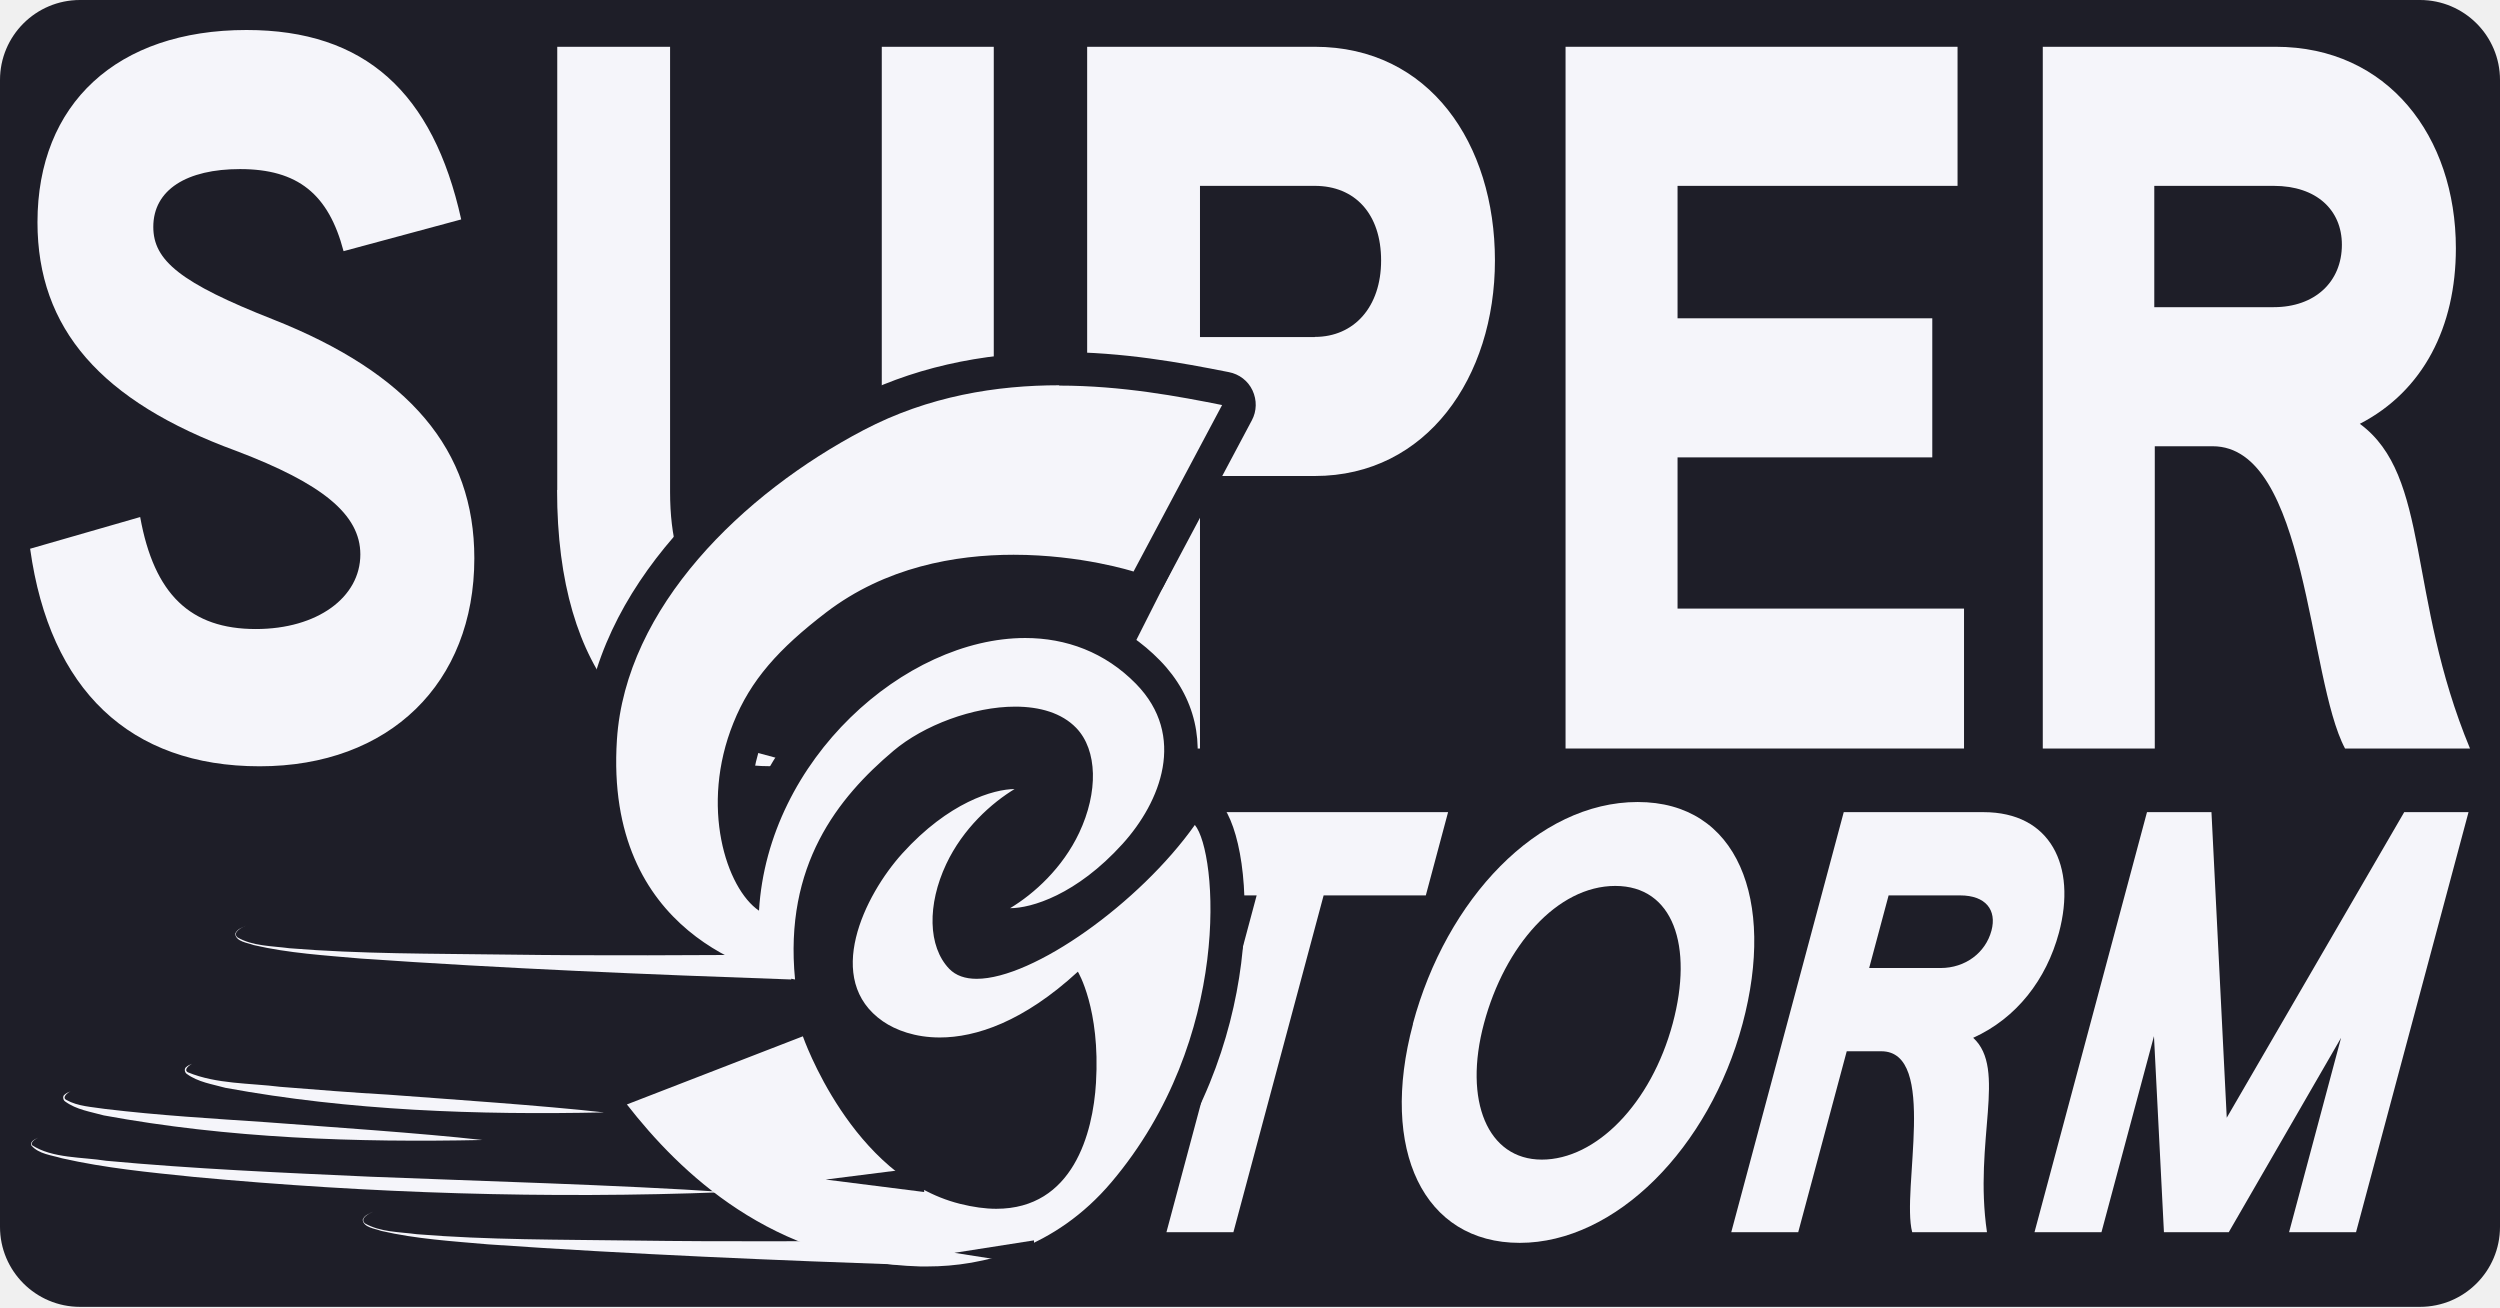
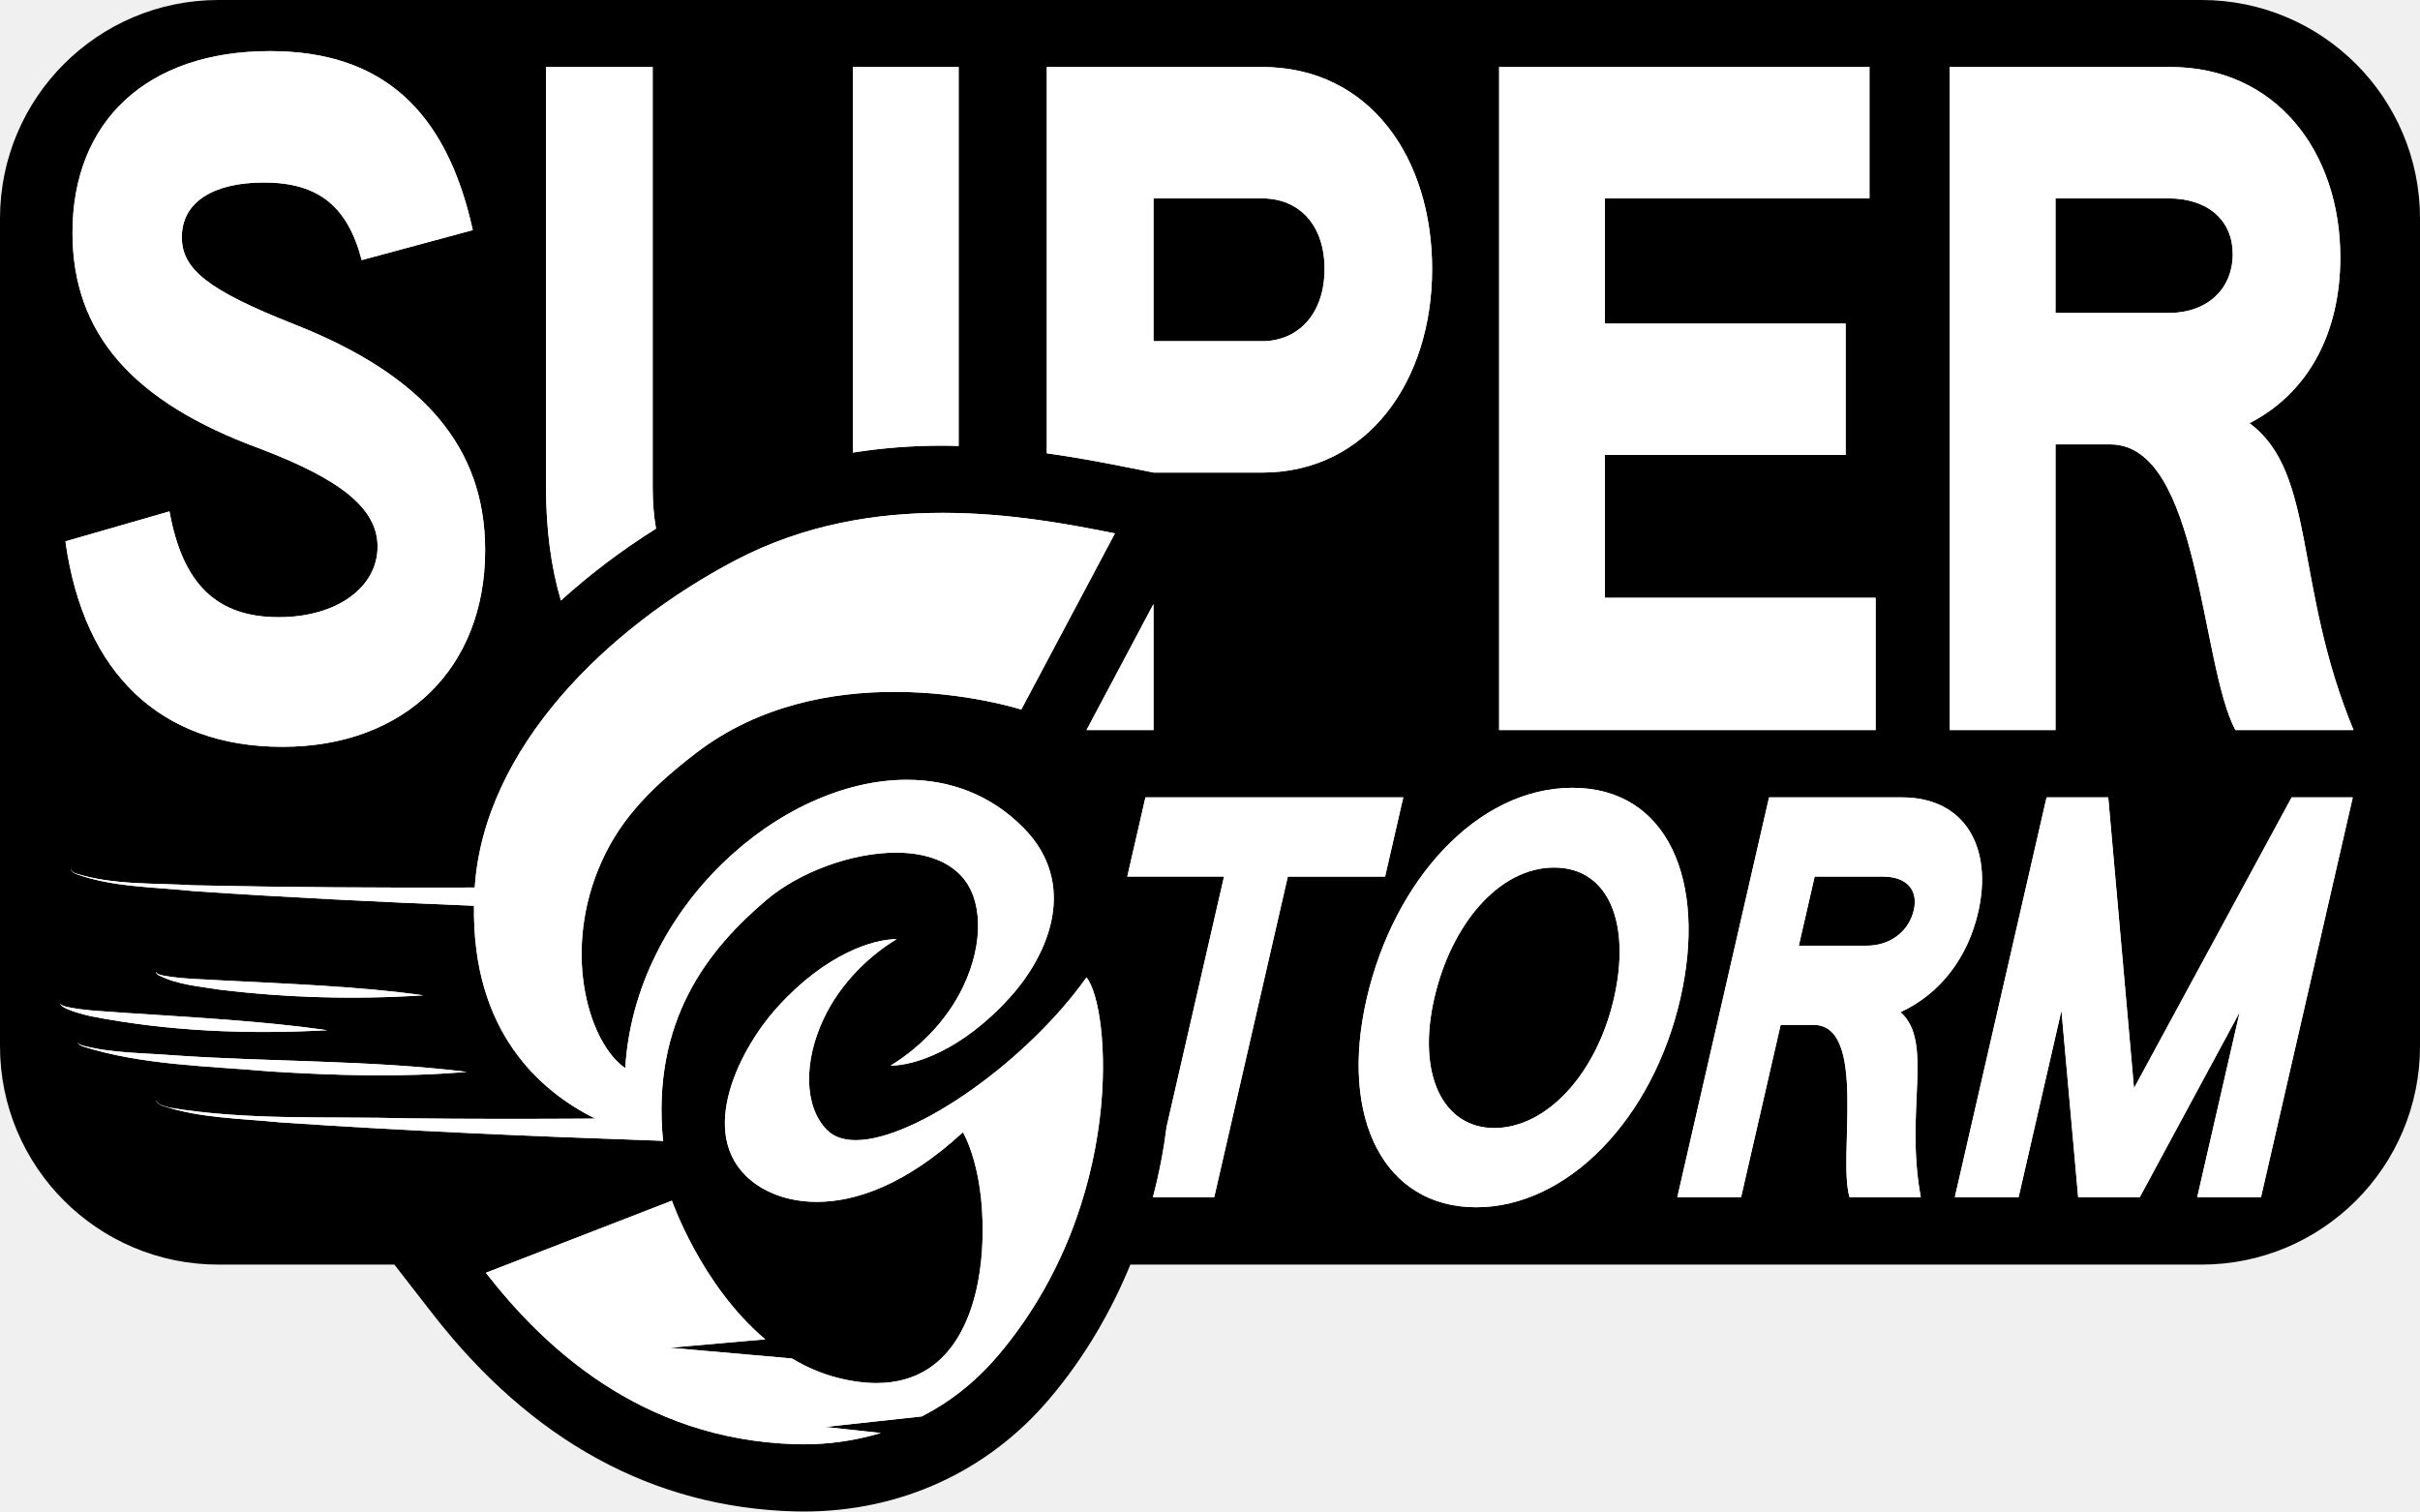
- <svg xmlns="http://www.w3.org/2000/svg" width="1000" height="523" viewBox="0 0 1000 523" fill="none">
-   <rect width="1000" height="522.742" rx="32" fill="#1E1E28" />
-   <path d="M12 219.51L56.068 206.815C61.651 237.788 76.207 251.614 102.329 251.614C126.988 251.614 144.137 238.918 144.137 221.77C144.137 205.751 128.849 193.389 94.486 180.361C40.381 160.554 14.991 131.441 14.991 88.902C14.991 41.511 46.762 12 98.607 12C145.998 12 173.249 36.992 184.482 87.772L137.423 100.468C131.441 77.669 119.145 67.633 96.014 67.633C74.745 67.633 61.319 75.875 61.319 90.763C61.319 104.19 72.153 113.163 109.108 127.719C163.944 149.387 189.733 179.962 189.733 223.299C189.733 273.282 155.768 306.515 103.857 306.515C51.947 306.515 19.91 275.941 12.066 219.577L12 219.51Z" fill="#F5F5FA" />
-   <path d="M222.901 195.981V18.713H268.032V196.778C268.032 233.335 283.32 250.55 309.441 250.55C335.563 250.55 352.711 234.133 352.711 197.177V18.713H397.51V196.38C397.51 269.892 361.684 306.515 309.441 306.515C257.198 306.515 222.835 270.291 222.835 196.047L222.901 195.981Z" fill="#F5F5FA" />
-   <path d="M434.862 18.713H525.922C571.851 18.713 597.973 57.53 597.973 104.19C597.973 150.85 570.721 190.398 525.922 190.398H479.994V299.404H434.862V18.713ZM525.922 134.765C541.609 134.765 552.443 122.801 552.443 104.19C552.443 85.579 542.007 74.346 525.922 74.346H479.994V134.831H525.922V134.765Z" fill="#F5F5FA" />
-   <path d="M626.287 18.713H783.017V74.346H671.02V127.32H772.914V182.953H671.02V243.438H785.609V299.404H626.221V18.713H626.287Z" fill="#F5F5FA" />
-   <path d="M816.98 18.713H910.3C955.099 18.713 982.35 54.539 982.35 99.338C982.35 130.71 969.323 156.433 943.932 169.527C972.314 190.398 962.61 238.187 988 299.404H938.017C923.062 271.421 923.062 178.5 885.043 178.5H861.912V299.404H817.113V18.713H816.98ZM909.502 122.867C925.92 122.867 936.754 112.764 936.754 97.876C936.754 84.05 926.651 74.346 909.502 74.346H861.713V122.867H909.502Z" fill="#F5F5FA" />
-   <path d="M446.635 386.808L484.322 381.822V391.793L446.635 386.808Z" fill="#1E1E28" />
-   <path d="M502.663 358.16H461.985L470.892 324.86H579.233L570.327 358.16H529.45L493.358 492.889H466.572L502.663 358.16Z" fill="#F5F5FA" />
-   <path d="M565.147 409.539C578.507 359.689 615.064 320.806 655.077 320.806C695.09 320.806 710.311 359.889 697.018 409.539C683.724 459.19 646.303 497.143 607.885 497.143C569.467 497.143 551.654 460.054 565.213 409.539H565.147ZM669.101 409.34C677.41 378.3 669.301 354.372 646.104 354.372C622.907 354.372 601.903 378.3 593.595 409.34C585.286 440.38 595.057 463.843 616.725 463.843C638.394 463.843 660.461 441.51 669.101 409.34Z" fill="#F5F5FA" />
-   <path d="M737.563 324.86H793.396C820.182 324.86 830.75 346.329 823.572 373.115C818.52 391.859 806.623 407.279 789.275 415.122C802.9 427.618 789.408 456.265 794.792 492.889H764.881C760.428 476.139 775.317 420.506 752.518 420.506H738.693L719.285 492.889H692.499L737.497 324.86H737.563ZM776.247 387.206C786.084 387.206 794.193 381.158 796.586 372.251C798.78 364.009 794.326 358.16 784.024 358.16H755.443L747.666 387.206H776.247Z" fill="#F5F5FA" />
-   <path d="M858.663 324.86H884.585L890.7 447.093L961.687 324.86H987.41L942.411 492.889H915.625L936.429 415.122L891.498 492.889H865.575L861.587 414.458L840.584 492.889H813.798L858.796 324.86H858.663Z" fill="#F5F5FA" />
-   <path d="M471.16 223.099L424.5 315.422L377.84 321.338L296.618 299.403V247.227L359.761 205.02L430.017 201.165L471.16 223.099Z" fill="#1E1E28" />
-   <path d="M368.007 513.095C320.549 511.699 279.406 489.034 245.641 445.697C244.378 444.036 243.913 441.842 244.511 439.848C245.109 437.854 246.571 436.193 248.499 435.395L318.821 408.144C319.619 407.878 320.416 407.678 321.214 407.678C322.144 407.678 323.141 407.878 324.005 408.276C325.667 409.008 326.93 410.403 327.462 412.132C327.661 412.663 346.272 464.973 385.62 474.876C390.273 476.073 394.593 476.605 398.581 476.605C425.168 476.605 430.818 448.954 431.881 432.47C432.812 417.183 430.685 406.15 428.625 399.503C406.557 417.382 388.146 421.37 376.049 421.37C366.079 421.37 356.641 418.645 349.529 413.727C341.087 407.878 335.969 399.569 334.84 389.533C332.58 370.257 344.943 348.988 356.175 336.559C374.786 315.954 394.195 308.642 406.092 308.642C409.083 308.642 411.742 310.636 412.54 313.495C413.337 316.353 412.141 319.41 409.615 320.939C404.497 323.996 391.802 332.836 384.557 348.257C378.11 361.949 378.11 376.106 384.49 382.687C385.753 383.95 387.814 384.614 390.672 384.614C411.011 384.614 451.556 355.502 472.493 325.857C473.689 324.196 475.617 323.132 477.677 323.066C477.744 323.066 477.877 323.066 477.943 323.066C479.937 323.066 481.798 323.93 483.061 325.459C494.36 339.084 500.608 416.651 449.695 476.87C423.174 508.243 389.01 512.896 370.998 512.896C369.934 512.896 368.937 512.896 367.874 512.896L368.007 513.095ZM317.89 398.506C317.558 398.506 317.159 398.506 316.827 398.439C308.386 397.044 234.408 382.221 240.058 295.548C243.846 237.722 295.292 190.863 342.217 166.27C365.88 153.841 393.264 147.593 423.639 147.593C448.565 147.593 471.031 151.647 490.107 155.502C492.167 155.901 493.895 157.297 494.826 159.158C495.756 161.086 495.69 163.279 494.693 165.14L459.266 231.74C458.069 233.934 455.81 235.263 453.417 235.263C452.752 235.263 452.087 235.13 451.423 234.931C451.223 234.931 431.217 228.55 405.494 228.55C377.245 228.55 353.384 235.861 334.574 250.218C315.564 264.774 305.727 276.406 299.546 291.627C290.44 314.026 293.298 334.897 299.08 347.592C310.712 289.899 364.085 248.49 410.08 248.49C429.223 248.49 446.172 255.535 459.199 268.895C482.529 292.823 470.964 323.199 453.948 342.009C435.338 362.614 415.929 369.925 404.032 369.925C401.041 369.925 398.382 367.931 397.584 365.073C396.787 362.215 397.983 359.157 400.509 357.629C405.627 354.571 418.322 345.731 425.567 330.311C432.014 316.618 432.014 302.461 425.633 295.881C420.449 290.563 412.141 289.433 406.026 289.433C391.071 289.433 372.792 296.08 361.559 305.518C342.018 322.002 320.15 346.595 324.537 391.261C324.737 393.321 324.005 395.382 322.477 396.778C321.214 397.908 319.619 398.572 317.957 398.572L317.89 398.506Z" fill="#F5F5FA" />
-   <path d="M423.637 154.239C448.895 154.239 471.826 158.626 488.842 162.016L453.415 228.616C453.415 228.616 432.677 221.903 405.425 221.903C382.162 221.903 354.179 226.821 330.451 244.967C311.441 259.523 300.208 272.085 293.362 289.168C279.869 322.534 290.504 355.369 303.598 364.275C307.187 303.657 362.089 255.203 410.078 255.203C426.429 255.203 441.982 260.853 454.412 273.548C474.751 294.352 464.249 320.739 449.028 337.555C430.55 357.961 412.537 363.278 404.03 363.278C413.667 357.496 425.033 347.193 431.68 333.102C439.324 316.884 439.058 300.068 430.483 291.162C424.701 285.179 415.927 282.654 406.09 282.654C389.274 282.654 369.467 290.098 357.37 300.334C335.17 319.078 313.568 346.063 318.021 391.793C304.063 389.466 241.717 373.78 246.768 295.881C250.225 242.906 297.151 197.377 345.406 172.053C371.461 158.36 398.779 154.107 423.704 154.107M406.157 315.422C396.519 321.205 385.153 331.507 378.506 345.598C370.863 361.816 371.128 378.632 379.703 387.539C382.361 390.264 386.083 391.527 390.67 391.527C413.335 391.527 455.874 361.151 477.941 329.978C486.98 340.879 493.228 415.388 444.574 472.882C421.976 499.602 392.93 506.581 370.995 506.581C369.998 506.581 369.001 506.581 368.071 506.581C308.849 504.919 271.893 468.894 250.757 441.776L321.145 414.524C321.145 414.524 340.554 470.622 383.957 481.523C389.274 482.852 394.126 483.517 398.513 483.517C429.221 483.517 437.197 453.275 438.393 433.135C440.188 403.491 431.148 388.669 431.148 388.669C409.413 408.675 390.404 414.99 375.914 414.99C366.077 414.99 358.3 412.065 353.182 408.542C329.254 391.992 345.738 358.16 360.959 341.344C379.437 320.939 397.449 315.621 405.957 315.621M423.637 140.946C392.198 140.946 363.751 147.46 339.158 160.421C290.637 185.878 237.397 234.598 233.409 295.15C227.958 378.499 291.833 399.636 311.109 404.089L246.037 429.28C242.116 430.809 239.125 434.066 238.061 438.12C236.931 442.175 237.795 446.495 240.388 449.818C275.416 494.816 318.287 518.346 367.805 519.742C368.868 519.742 369.998 519.742 371.128 519.742C390.271 519.742 426.562 514.757 454.877 481.324C506.256 420.639 503.265 339.417 488.31 321.338C485.784 318.28 481.995 316.552 478.074 316.552C477.874 316.552 477.742 316.552 477.542 316.552C477.21 316.552 476.877 316.552 476.545 316.618C482.328 297.609 478.273 278.799 463.983 264.176C449.692 249.553 431.082 241.777 410.145 241.777C368.403 241.777 320.946 273.814 300.474 321.338C300.474 313.029 301.87 303.724 305.791 294.02C311.441 279.995 320.68 269.161 338.692 255.402C356.306 241.909 378.772 235.13 405.558 235.13C430.151 235.13 449.294 241.112 449.493 241.178C450.822 241.577 452.218 241.777 453.548 241.777C458.333 241.777 462.919 239.184 465.312 234.731L500.739 168.131C502.733 164.409 502.8 160.022 501.005 156.167C499.21 152.312 495.688 149.653 491.567 148.856C472.158 145.001 449.294 140.813 423.77 140.813L423.637 140.946ZM332.046 363.943C336.698 338.486 351.919 322.335 365.811 310.57C375.848 302.129 392.73 296.014 406.024 296.014C412.803 296.014 418.121 297.609 420.846 300.467C424.568 304.322 425.365 315.09 419.516 327.452C413.069 341.211 401.637 349.121 397.051 351.912C391.933 354.97 389.473 361.085 391.068 366.867C392.331 371.52 395.987 374.976 400.507 376.173C396.718 377.502 393.461 378.233 390.736 378.233C389.872 378.233 389.34 378.167 389.074 378.1C385.552 374.046 384.887 363.478 390.603 351.314C397.051 337.555 408.483 329.646 413.069 326.854C418.187 323.797 420.646 317.682 419.051 311.899C417.456 306.183 412.271 302.129 406.289 302.129H406.157C392.797 302.129 371.394 310.038 351.255 332.238C344.076 340.148 336.499 351.514 331.979 363.943H332.046ZM326.33 402.095C326.33 402.095 326.728 401.763 326.928 401.563C328.124 400.433 329.055 399.17 329.786 397.775C332.445 406.482 337.895 413.86 345.804 419.31C354.046 424.96 364.814 428.084 376.113 428.084C387.413 428.084 404.561 424.827 424.435 411.002C425.299 416.585 425.764 423.63 425.233 432.072C424.169 449.353 418.652 469.958 398.579 469.958C395.189 469.958 391.401 469.426 387.28 468.429C351.521 459.39 333.973 410.403 333.774 409.938C332.577 406.548 330.052 403.757 326.795 402.228C326.662 402.161 326.462 402.095 326.33 402.029V402.095Z" fill="#1E1E28" />
-   <path d="M316.559 391.793C259.065 389.799 201.704 387.406 144.276 383.418C129.986 382.155 115.496 381.291 101.471 378.034C99.078 377.103 94.359 376.705 94.093 373.514C94.692 371.72 96.752 371.055 98.281 370.257C96.619 371.055 92.764 372.982 95.024 374.976C101.139 378.499 108.849 378.366 115.762 379.297C144.342 381.623 173.056 381.424 201.77 381.823C240.055 382.354 278.34 382.088 316.625 381.823L316.492 391.793H316.559Z" fill="#F5F5FA" />
-   <path d="M367.539 506.116C310.045 504.122 252.684 501.729 195.256 497.741C180.966 496.478 166.476 495.614 152.452 492.357C150.059 491.426 145.34 491.028 145.074 487.904C145.672 486.109 147.732 485.444 149.261 484.647C147.6 485.444 143.744 487.372 146.004 489.366C152.119 492.889 159.829 492.756 166.742 493.686C195.323 496.013 224.037 495.813 252.75 496.212C291.035 496.744 329.32 496.478 367.605 496.212L367.473 506.182L367.539 506.116Z" fill="#F5F5FA" />
-   <path d="M289.641 476.871C218.853 479.596 147.933 477.336 77.411 470.756C59.797 468.961 42.051 467.233 24.769 463.311C20.582 462.048 15.53 461.65 12.539 458.193C11.941 456.465 14.068 455.668 15.264 455.069C14.135 455.668 12.274 456.665 12.805 458.06C20.848 463.378 33.011 462.78 42.45 464.308C77.611 467.565 112.971 469.094 148.265 470.689C189.741 472.351 248.697 474.013 289.641 476.804V476.871Z" fill="#F5F5FA" />
-   <path d="M241.65 444.966C191.069 446.03 140.022 444.301 90.172 435.129C84.921 433.667 79.205 432.869 74.685 429.546C73.888 429.014 73.555 427.419 74.486 426.821C75.217 426.156 76.081 425.824 76.879 425.491C75.416 426.222 73.356 428.017 75.217 428.947C86.649 433.667 99.876 433.201 112.106 434.73C126.463 435.86 140.82 437.056 155.243 437.854C180.634 439.782 216.659 442.174 241.65 444.966Z" fill="#F5F5FA" />
-   <path d="M192.999 456C142.417 457.063 91.371 455.335 41.52 446.163C36.269 444.7 30.553 443.903 26.033 440.579C25.236 440.048 24.903 438.452 25.834 437.854C26.565 437.189 27.429 436.857 28.227 436.525C26.765 437.256 24.704 439.051 26.565 439.981C31.151 442.573 36.867 442.773 41.986 443.57C63.454 446.163 85.056 447.425 106.591 448.888C131.982 450.815 168.007 453.208 192.999 456Z" fill="#F5F5FA" />
-   <path d="M330.252 471.819L369.667 466.834V476.804L330.252 471.819Z" fill="#1E1E28" />
-   <path d="M381.761 501.131L413.599 496.146V506.116L381.761 501.131Z" fill="#1E1E28" />
+ <svg xmlns="http://www.w3.org/2000/svg" id="Layer_2" version="1.1" viewBox="0 0 288 179.885">
+   <defs>
+     <style>
+       .st0 {
+         fill: #fff;
+       }
+     </style>
+   </defs>
+   <path d="M184.954,103.246c-6.58,0-12.245,6.771-14.264,15.564-2.076,9.047,1.013,15.437,7.149,15.437s12.143-6.326,14.233-15.437c2.019-8.794-.54-15.564-7.119-15.564Z" />
+   <path d="M224.059,104.322h-8.098l-1.888,8.225h8.098c2.783,0,5.01-1.708,5.591-4.238.537-2.341-.793-3.986-3.703-3.986Z" />
+   <path d="M157.633,32.003c0-5.142-2.938-8.395-7.451-8.395h-12.907v16.999h12.907c4.407,0,7.451-3.357,7.451-8.604Z" />
+   <path d="M262,0H26C11.641,0,0,11.641,0,26v98.5c0,14.359,11.641,26,26,26h20.933l4.577,5.885c11.746,15.103,26.211,23.004,42.993,23.483.379.011.765.016,1.156.016,11.535,0,21.925-4.771,29.256-13.435,4.194-4.956,7.342-10.422,9.607-15.95h127.479c14.359,0,26-11.641,26-26V26c0-14.359-11.641-26-26-26ZM178.409,7.972h44.073v15.636h-31.48v14.9h28.647v15.636h-28.647v16.999h32.215v15.74h-44.807V7.972ZM150.183,7.972c12.907,0,20.252,10.913,20.252,24.03,0,13.327-7.66,24.24-20.252,24.24h-12.876l-3.052-.61c-2.976-.595-6.212-1.205-9.676-1.686V7.972h25.604ZM118.807,161.282c-2.808,3.318-5.93,5.657-9.105,7.287l-11.503,1.251,6.62.72c-3.23.977-6.377,1.345-9.16,1.345-.313,0-.623-.005-.927-.013-18.641-.533-30.261-11.853-36.907-20.398l22.138-8.58s3.5,10.093,11.111,16.5l-11.368.999,14.545,1.278c1.671,1.003,3.492,1.81,5.477,2.31,1.683.424,3.205.617,4.583.617,9.66,0,12.169-9.52,12.558-15.855.574-9.337-2.275-13.995-2.275-13.995-6.834,6.3-12.812,8.285-17.369,8.285-3.103,0-5.548-.922-7.154-2.029-7.535-5.197-2.346-15.85,2.449-21.144,5.807-6.412,11.473-8.092,14.165-8.092h.021c-3.035,1.827-6.606,5.06-8.691,9.49-2.397,5.095-2.331,10.398.366,13.187.828.856,2.016,1.246,3.458,1.246,7.139,0,20.517-9.552,27.458-19.369,2.848,3.427,4.81,26.88-10.489,44.961ZM129.302,86.884l7.974-14.999v14.999h-7.974ZM114.085,7.972v45.099c-.635-.015-1.264-.037-1.911-.037-3.687,0-7.246.287-10.681.827V7.972h12.592ZM64.976,7.972h12.697v50.054c0,1.798.139,3.42.396,4.888-4.089,2.566-7.886,5.442-11.314,8.553-1.157-3.888-1.779-8.436-1.779-13.651V7.972ZM30.978,53.409c-15.216-5.562-22.351-13.746-22.351-25.709,0-13.326,8.919-21.616,23.505-21.616,13.327,0,20.987,7.03,24.135,21.302l-13.222,3.567c-1.679-6.4-5.142-9.233-11.648-9.233-5.981,0-9.759,2.309-9.759,6.506,0,3.777,3.043,6.296,13.432,10.389,15.425,6.086,22.666,14.69,22.666,26.863,0,14.061-9.549,23.4-24.135,23.4-14.376,0-23.61-8.605-25.814-24.45l12.382-3.567c1.574,8.709,5.667,12.592,13.012,12.592,6.926,0,11.752-3.567,11.752-8.395,0-4.513-4.302-7.976-13.956-11.648ZM7.164,119.373c.122.322.517.371.814.465,2.283.476,4.635.515,6.957.706,7.79.514,16.321.964,24.037,2.059-9.393.506-18.898.153-28.143-1.661-.99-.238-1.991-.478-2.925-.9-.279-.159-.685-.307-.74-.669ZM50.386,118.451c-8.063.521-16.134.304-24.148-.66-2.475-.4-5.128-.582-7.389-1.747-.133-.094-.302-.237-.267-.418.063.342.514.377.791.465,2.291.43,4.642.429,6.965.582,7.785.403,16.355.704,24.048,1.777ZM9.235,123.997c.059.249.334.332.542.423,3.515.928,7.217.878,10.825,1.168,11.649.81,23.337.558,34.948,1.973-7.79.673-15.588.433-23.374-.048-7.373-.656-15.368-.737-22.432-3.017-.201-.117-.477-.238-.509-.499ZM19.281,131.58c-.272-.136-.602-.291-.694-.607.281.58,1.052.668,1.609.848,9.324,1.556,18.859,1.017,28.286,1.27,7.447.091,14.899.079,22.351.033-6.69-3.325-14.649-10.433-14.422-25.329-11.145-.446-22.284-.993-33.418-1.75-4.685-.504-9.617-.43-14.074-2.083-.256-.136-.604-.409-.452-.74-.133.335.214.577.473.702,4.506,1.439,9.405,1.145,14.088,1.435,11.149.244,22.311.305,33.47.267,1.093-16.657,15.858-30.993,31.034-38.948,8.207-4.302,16.786-5.643,24.643-5.643,7.956,0,15.17,1.375,20.511,2.443l-11.145,20.964s-6.533-2.104-15.09-2.104c-7.32,0-16.12,1.539-23.581,7.25-5.986,4.582-9.507,8.533-11.68,13.901-4.254,10.506-.907,20.83,3.222,23.627,1.131-19.066,18.408-34.313,33.498-34.313,5.15,0,10.044,1.775,13.956,5.781,6.395,6.549,3.095,14.845-1.7,20.14-5.806,6.411-11.473,8.092-14.165,8.092h-.021c3.035-1.827,6.606-5.06,8.691-9.49,2.398-5.095,2.331-10.398-.366-13.187-1.812-1.874-4.587-2.667-7.671-2.667-5.301,0-11.516,2.342-15.339,5.564-6.993,5.894-13.786,14.385-12.387,28.771-.08-.013-.176-.031-.266-.047-15.117-.52-30.223-1.166-45.321-2.189-4.681-.471-9.545-.487-14.039-1.991ZM144.506,142.471h-7.298c.754-2.856,1.29-5.67,1.629-8.379l6.832-29.771h-11.082l.003-.002h-.432l.096-.419h-.002l.447-1.947.041-.178h0l1.579-6.88h30.683l-2.163,9.427h-11.577l-8.755,38.149ZM175.676,143.674c-10.882,0-16.316-10.502-13.035-24.801,3.238-14.107,13.167-25.116,24.491-25.116s16.058,11.071,12.834,25.116c-3.281,14.299-13.409,24.801-24.29,24.801ZM228.589,142.471h-8.478c-1.441-4.744,2.174-20.498-4.279-20.498h-3.922l-4.704,20.498h-7.592l10.918-47.576h15.815c7.592,0,10.816,6.074,9.074,13.666-1.22,5.313-4.436,9.679-9.245,11.894,3.994,3.543.491,11.641,2.412,22.017ZM269.081,142.471h-7.592l5.053-22.017-11.885,22.017h-7.339l-1.989-22.207-5.096,22.207h-7.592l10.918-47.576h7.339l3.066,34.607,18.759-34.607h7.275l-10.918,47.576ZM266.029,86.884c-4.197-7.87-4.197-33.999-14.901-33.999h-6.506v33.999h-12.592V7.972h26.234c12.592,0,20.252,10.074,20.252,22.666,0,8.814-3.673,16.055-10.809,19.728,7.975,5.877,5.247,19.309,12.382,36.518h-14.061Z" />
+   <path d="M258.054,23.608h-13.432v13.642h13.432c4.617,0,7.66-2.834,7.66-7.031,0-3.882-2.833-6.61-7.66-6.61Z" />
+   <path class="st0" d="M33.181,73.452c-7.346,0-11.438-3.883-13.012-12.592l-12.382,3.567c2.204,15.845,11.438,24.45,25.814,24.45,14.586,0,24.135-9.34,24.135-23.4,0-12.173-7.241-20.777-22.666-26.863-10.389-4.093-13.432-6.611-13.432-10.389,0-4.197,3.778-6.506,9.759-6.506,6.506,0,9.969,2.833,11.648,9.233l13.222-3.567c-3.148-14.271-10.808-21.302-24.135-21.302-14.586,0-23.505,8.29-23.505,21.616,0,11.963,7.135,20.147,22.351,25.709,9.654,3.673,13.956,7.136,13.956,11.648,0,4.827-4.827,8.395-11.752,8.395Z" />
+   <path class="st0" d="M78.069,62.914c-.256-1.468-.396-3.089-.396-4.888V7.972h-12.697v49.844c0,5.215.622,9.763,1.779,13.651,3.427-3.111,7.225-5.987,11.314-8.553Z" />
+   <path class="st0" d="M112.175,53.035c.646,0,1.276.022,1.911.037V7.972h-12.592v45.889c3.436-.54,6.995-.827,10.681-.827Z" />
+   <path class="st0" d="M134.254,55.633l3.052.61h12.876c12.592,0,20.252-10.913,20.252-24.24,0-13.117-7.345-24.03-20.252-24.03h-25.604v45.974c3.464.481,6.7,1.091,9.676,1.686ZM137.276,23.608h12.907c4.512,0,7.451,3.253,7.451,8.395,0,5.247-3.043,8.604-7.451,8.604h-12.907v-16.999Z" />
+   <polygon class="st0" points="137.276 71.885 129.302 86.884 137.276 86.884 137.276 71.885" />
+   <polygon class="st0" points="223.216 71.143 191.001 71.143 191.001 54.144 219.648 54.144 219.648 38.509 191.001 38.509 191.001 23.608 222.482 23.608 222.482 7.972 178.409 7.972 178.409 86.884 223.216 86.884 223.216 71.143" />
+   <path class="st0" d="M267.708,50.366c7.136-3.673,10.809-10.913,10.809-19.728,0-12.592-7.66-22.666-20.252-22.666h-26.234v78.911h12.592v-33.999h6.506c10.704,0,10.704,26.129,14.901,33.999h14.061c-7.135-17.209-4.407-30.641-12.382-36.518ZM258.054,37.25h-13.432v-13.642h13.432c4.827,0,7.66,2.729,7.66,6.61,0,4.197-3.043,7.031-7.66,7.031Z" />
+   <path class="st0" d="M167.001,94.895h-30.683l-1.579,6.88h0l-.041.178-.447,1.947h.002l-.096.419h.432l-.003.002h11.082l-6.832,29.771c-.339,2.709-.875,5.523-1.629,8.379h7.298l8.755-38.149h11.577l2.163-9.427Z" />
+   <path class="st0" d="M187.131,93.757c-11.324,0-21.253,11.009-24.491,25.116-3.281,14.299,2.153,24.801,13.035,24.801s21.009-10.502,24.29-24.801c3.223-14.045-1.51-25.116-12.834-25.116ZM192.073,118.81c-2.09,9.11-8.098,15.437-14.233,15.437s-9.226-6.39-7.149-15.437c2.019-8.794,7.684-15.564,14.264-15.564s9.138,6.771,7.119,15.564Z" />
+   <path class="st0" d="M235.422,108.561c1.742-7.592-1.482-13.666-9.074-13.666h-15.815l-10.918,47.576h7.592l4.704-20.498h3.922c6.453,0,2.838,15.754,4.279,20.498h8.478c-1.921-10.376,1.582-18.474-2.412-22.017,4.81-2.215,8.025-6.58,9.245-11.894ZM227.762,108.308c-.581,2.53-2.808,4.238-5.591,4.238h-8.098l1.888-8.225h8.098c2.91,0,4.24,1.646,3.703,3.986Z" />
+   <polygon class="st0" points="253.964 129.503 250.898 94.895 243.559 94.895 232.641 142.471 240.233 142.471 245.329 120.264 247.318 142.471 254.657 142.471 266.542 120.455 261.489 142.471 269.081 142.471 279.999 94.895 272.723 94.895 253.964 129.503" />
+   <path class="st0" d="M129.296,116.321c-6.942,9.817-20.32,19.369-27.458,19.369-1.442,0-2.63-.39-3.458-1.246-2.698-2.789-2.764-8.092-.366-13.187,2.085-4.431,5.656-7.664,8.691-9.49h-.021c-2.691,0-8.358,1.68-14.165,8.092-4.795,5.295-9.984,15.947-2.449,21.144,1.606,1.108,4.051,2.029,7.154,2.029,4.557,0,10.535-1.986,17.369-8.285,0,0,2.849,4.658,2.275,13.995-.389,6.336-2.898,15.855-12.558,15.855-1.378,0-2.9-.193-4.583-.617-1.985-.5-3.806-1.307-5.477-2.31l-14.545-1.278,11.368-.999c-7.611-6.407-11.111-16.5-11.111-16.5l-22.138,8.58c6.646,8.545,18.266,19.865,36.907,20.398.304.009.614.013.927.013,2.783,0,5.93-.368,9.16-1.345l-6.62-.72,11.503-1.251c3.175-1.63,6.297-3.969,9.105-7.287,15.299-18.082,13.337-41.534,10.489-44.961Z" />
+   <path class="st0" d="M78.641,135.76c.09.016.186.034.266.047-1.399-14.385,5.395-22.877,12.387-28.771,3.823-3.222,10.038-5.564,15.339-5.564,3.084,0,5.859.793,7.671,2.667,2.698,2.789,2.764,8.092.366,13.187-2.085,4.431-5.656,7.664-8.691,9.49h.021c2.691,0,8.359-1.681,14.165-8.092,4.795-5.295,8.094-13.591,1.7-20.14-3.912-4.006-8.806-5.781-13.956-5.781-15.089,0-32.366,15.247-33.498,34.313-4.129-2.797-7.476-13.121-3.222-23.627,2.174-5.368,5.694-9.319,11.68-13.901,7.461-5.712,16.261-7.25,23.581-7.25,8.556,0,15.09,2.104,15.09,2.104l11.145-20.964c-5.34-1.068-12.555-2.443-20.511-2.443-7.857,0-16.437,1.341-24.643,5.643-15.176,7.955-29.941,22.291-31.034,38.948-11.159.038-22.321-.023-33.47-.267-4.683-.29-9.582.004-14.088-1.435-.258-.125-.606-.367-.473-.702-.152.331.196.604.452.74,4.457,1.653,9.389,1.579,14.074,2.083,11.135.757,22.273,1.304,33.418,1.75-.227,14.896,7.732,22.004,14.422,25.329-7.451.045-14.904.058-22.351-.033-9.427-.253-18.961.286-28.286-1.27-.557-.179-1.329-.267-1.609-.848.092.317.422.471.694.607,4.494,1.504,9.358,1.519,14.039,1.991,15.098,1.023,30.203,1.669,45.321,2.189Z" />
+   <path class="st0" d="M55.55,127.561c-11.61-1.415-23.298-1.163-34.948-1.973-3.608-.29-7.311-.24-10.825-1.168-.208-.092-.483-.174-.542-.423.031.261.308.382.509.499,7.064,2.28,15.059,2.361,22.432,3.017,7.786.482,15.583.721,23.374.048Z" />
+   <path class="st0" d="M19.373,116.092c-.277-.088-.728-.123-.791-.465-.034.18.135.324.267.418,2.26,1.165,4.914,1.346,7.389,1.747,8.014.964,16.085,1.18,24.148.66-7.693-1.073-16.263-1.374-24.048-1.777-2.323-.153-4.675-.152-6.965-.582Z" />
+   <path class="st0" d="M38.972,122.603c-7.716-1.095-16.247-1.545-24.037-2.059-2.321-.191-4.674-.23-6.957-.706-.297-.093-.692-.143-.814-.465.055.362.461.51.74.669.934.422,1.935.662,2.925.9,9.245,1.814,18.75,2.168,28.143,1.661Z" />
</svg>
